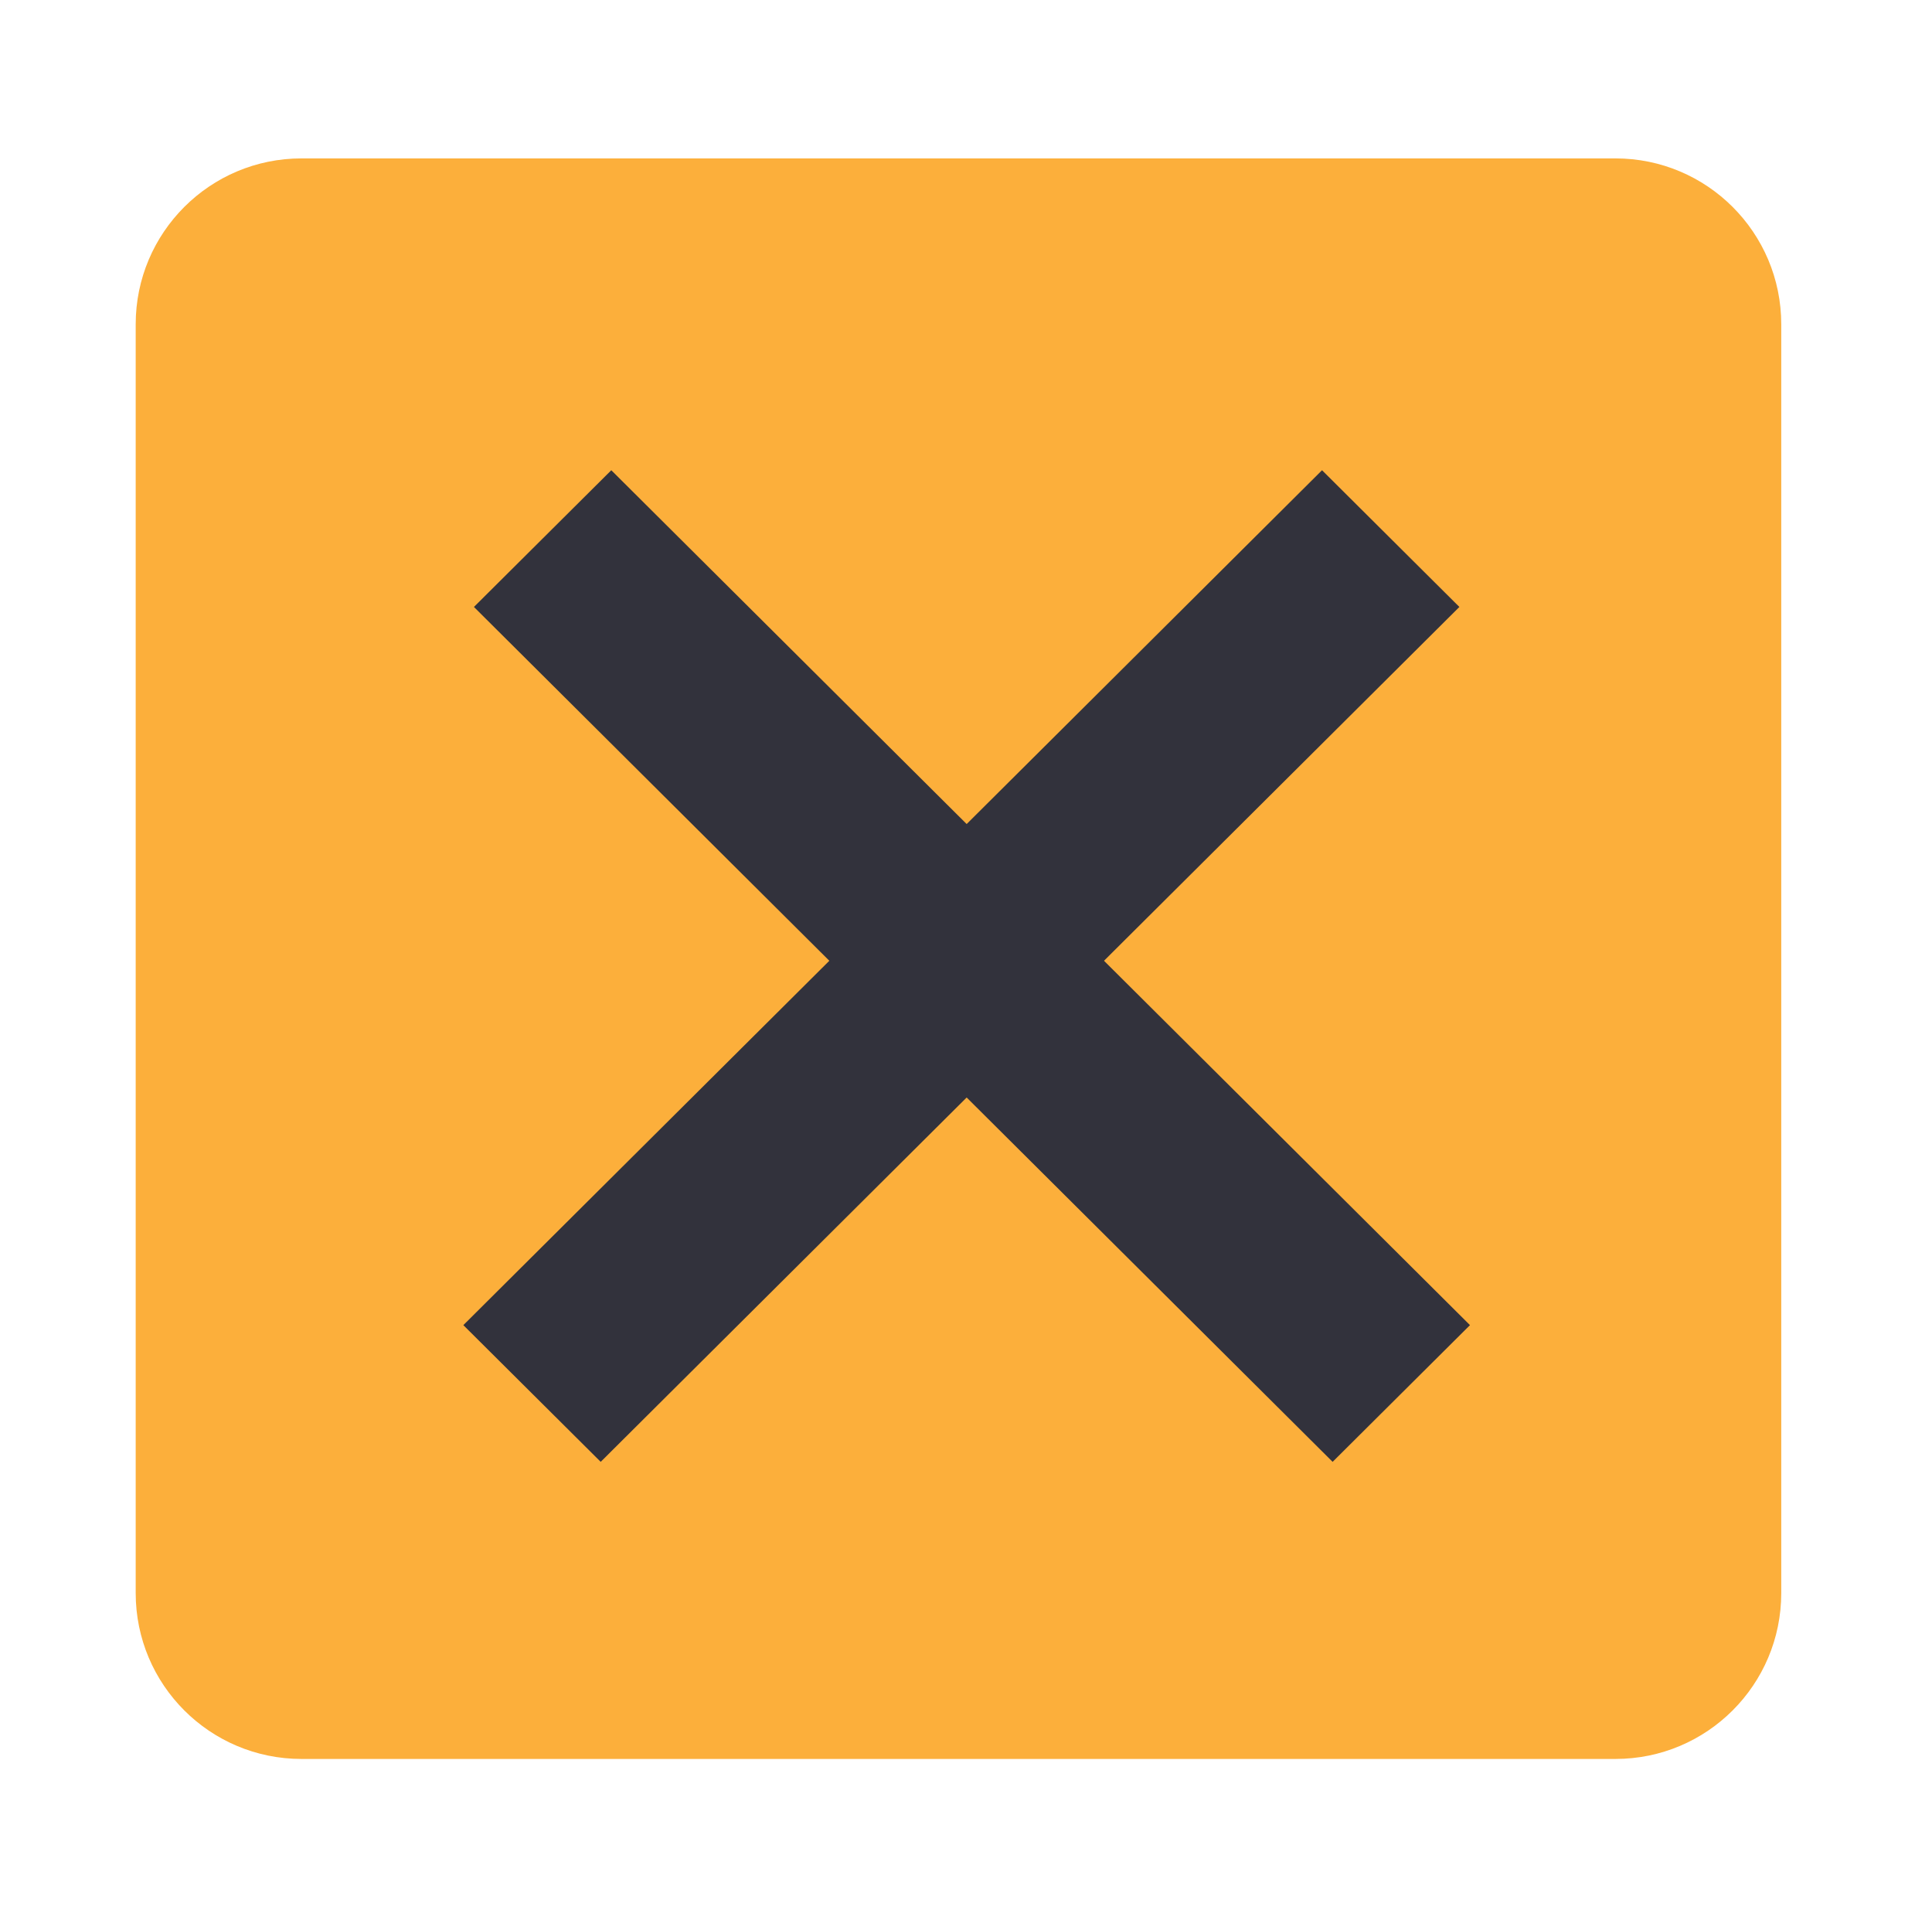
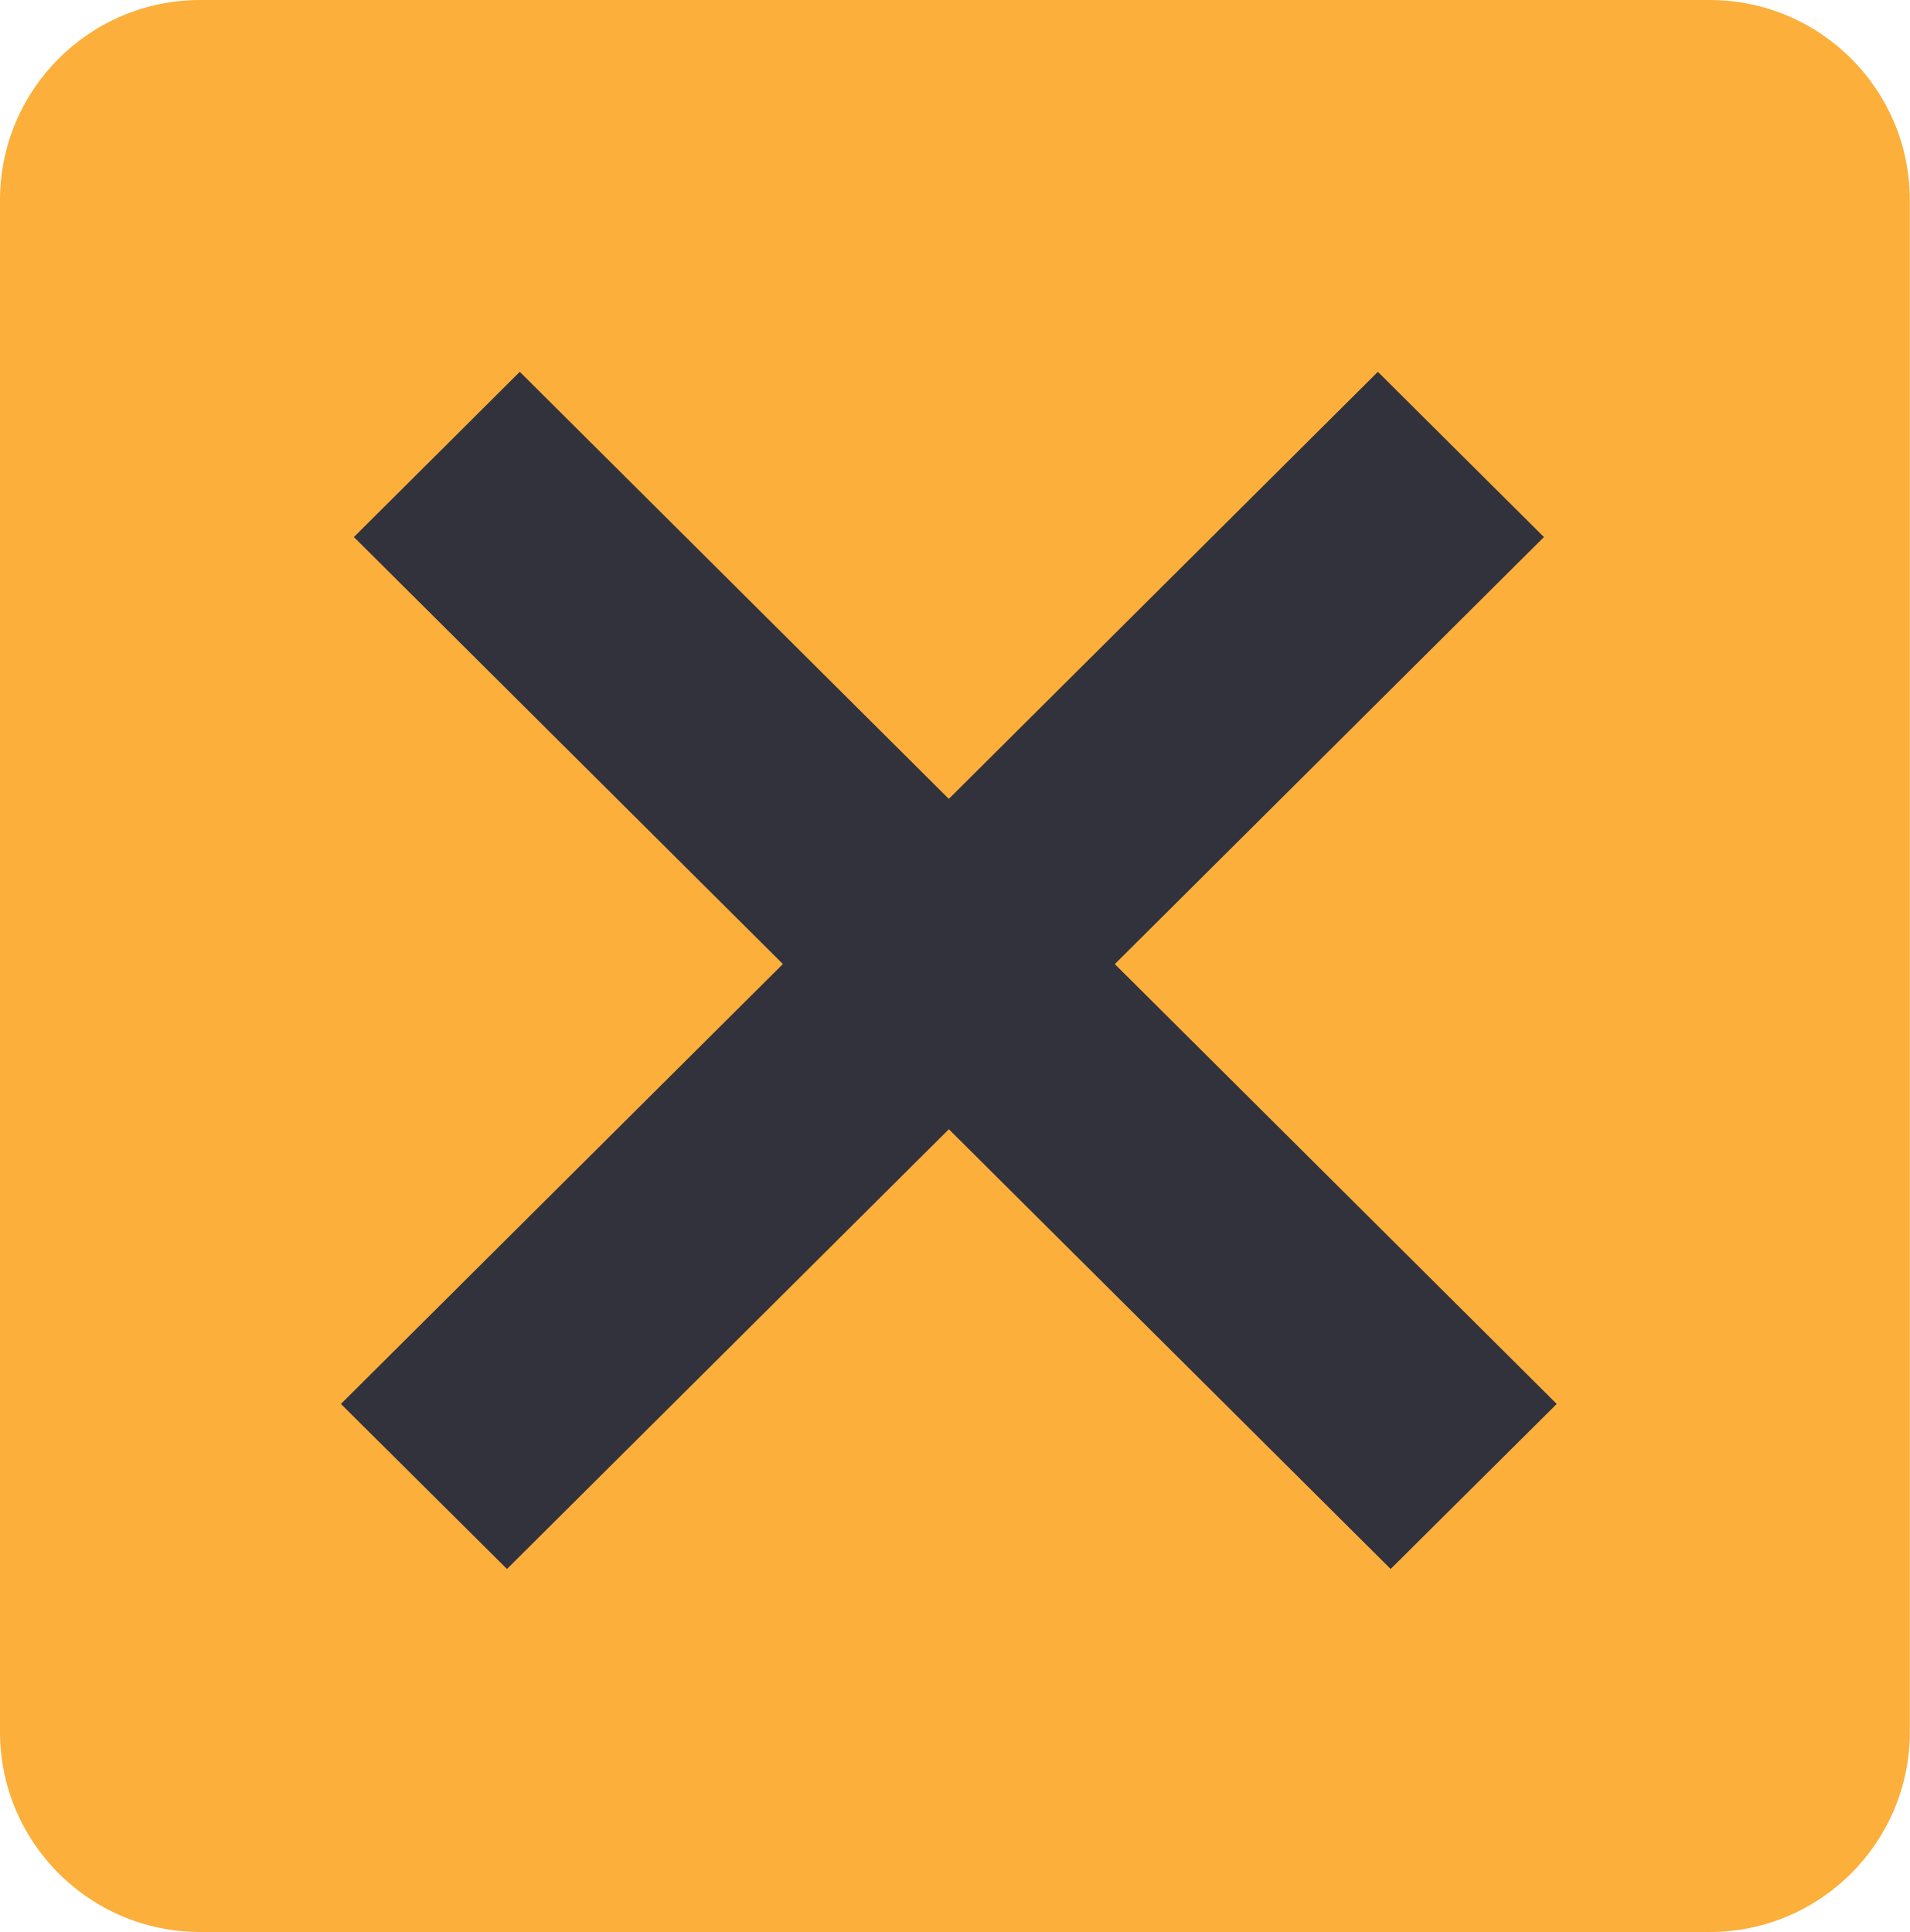
- <svg xmlns="http://www.w3.org/2000/svg" viewBox="0 0 11.675 11.538" height="11.538" width="11.675" id="svg2" version="1.1">
+ <svg xmlns="http://www.w3.org/2000/svg" viewBox="0 0 9.557 9.67" height="9.67" width="9.557" id="svg2" version="1.1">
  <defs id="defs6" />
-   <rect style="fill:#fcaf3b;fill-opacity:1;stroke:#c8c8c8;stroke-width:0;stroke-miterlimit:4;stroke-dasharray:none;stroke-opacity:1" id="rect819" width="9.944" height="9.67" x="0.82" y="0.957" ry="1.002" />
-   <path id="path825-3-7-7" d="M 3.63,8.832 2.8,8.006 7.989,2.841 8.819,3.667 Z" style="fill:#32323c;fill-opacity:1;stroke:none;stroke-width:0.207px;stroke-linecap:butt;stroke-linejoin:miter;stroke-opacity:1" />
-   <path id="path825-3-7-5-5" d="M 3.694,2.841 2.864,3.667 8.053,8.832 8.883,8.006 Z" style="fill:#32323c;fill-opacity:1;stroke:none;stroke-width:0.207px;stroke-linecap:butt;stroke-linejoin:miter;stroke-opacity:1" />
+   <rect style="fill:#fcaf3b;fill-opacity:1;stroke:#c8c8c8;stroke-width:0;stroke-miterlimit:4;stroke-dasharray:none;stroke-opacity:1" id="rect819" width="9.557" height="9.67" x="0" y="0" ry="1.002" />
+   <path id="path825-3-7-7" d="M 2.537,7.853 1.706,7.027 6.895,1.861 7.726,2.688 Z" style="fill:#32323c;fill-opacity:1;stroke:none;stroke-width:0.207px;stroke-linecap:butt;stroke-linejoin:miter;stroke-opacity:1" />
+   <path id="path825-3-7-5-5" d="M 2.601,1.861 1.771,2.688 6.959,7.853 7.79,7.027 Z" style="fill:#32323c;fill-opacity:1;stroke:none;stroke-width:0.207px;stroke-linecap:butt;stroke-linejoin:miter;stroke-opacity:1" />
</svg>
